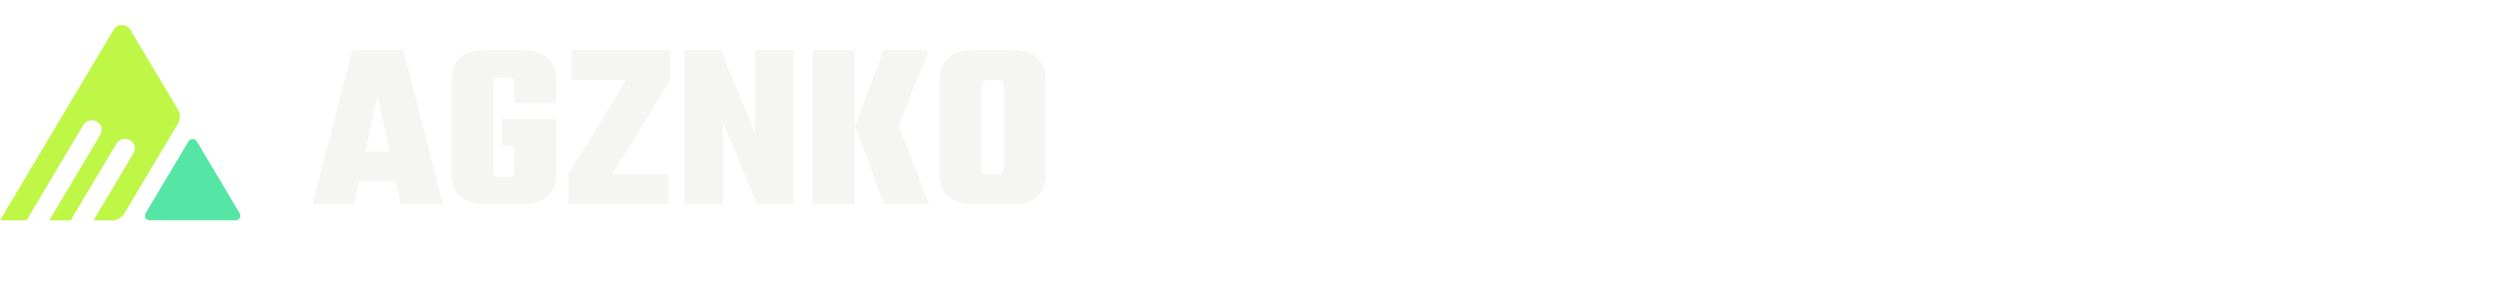
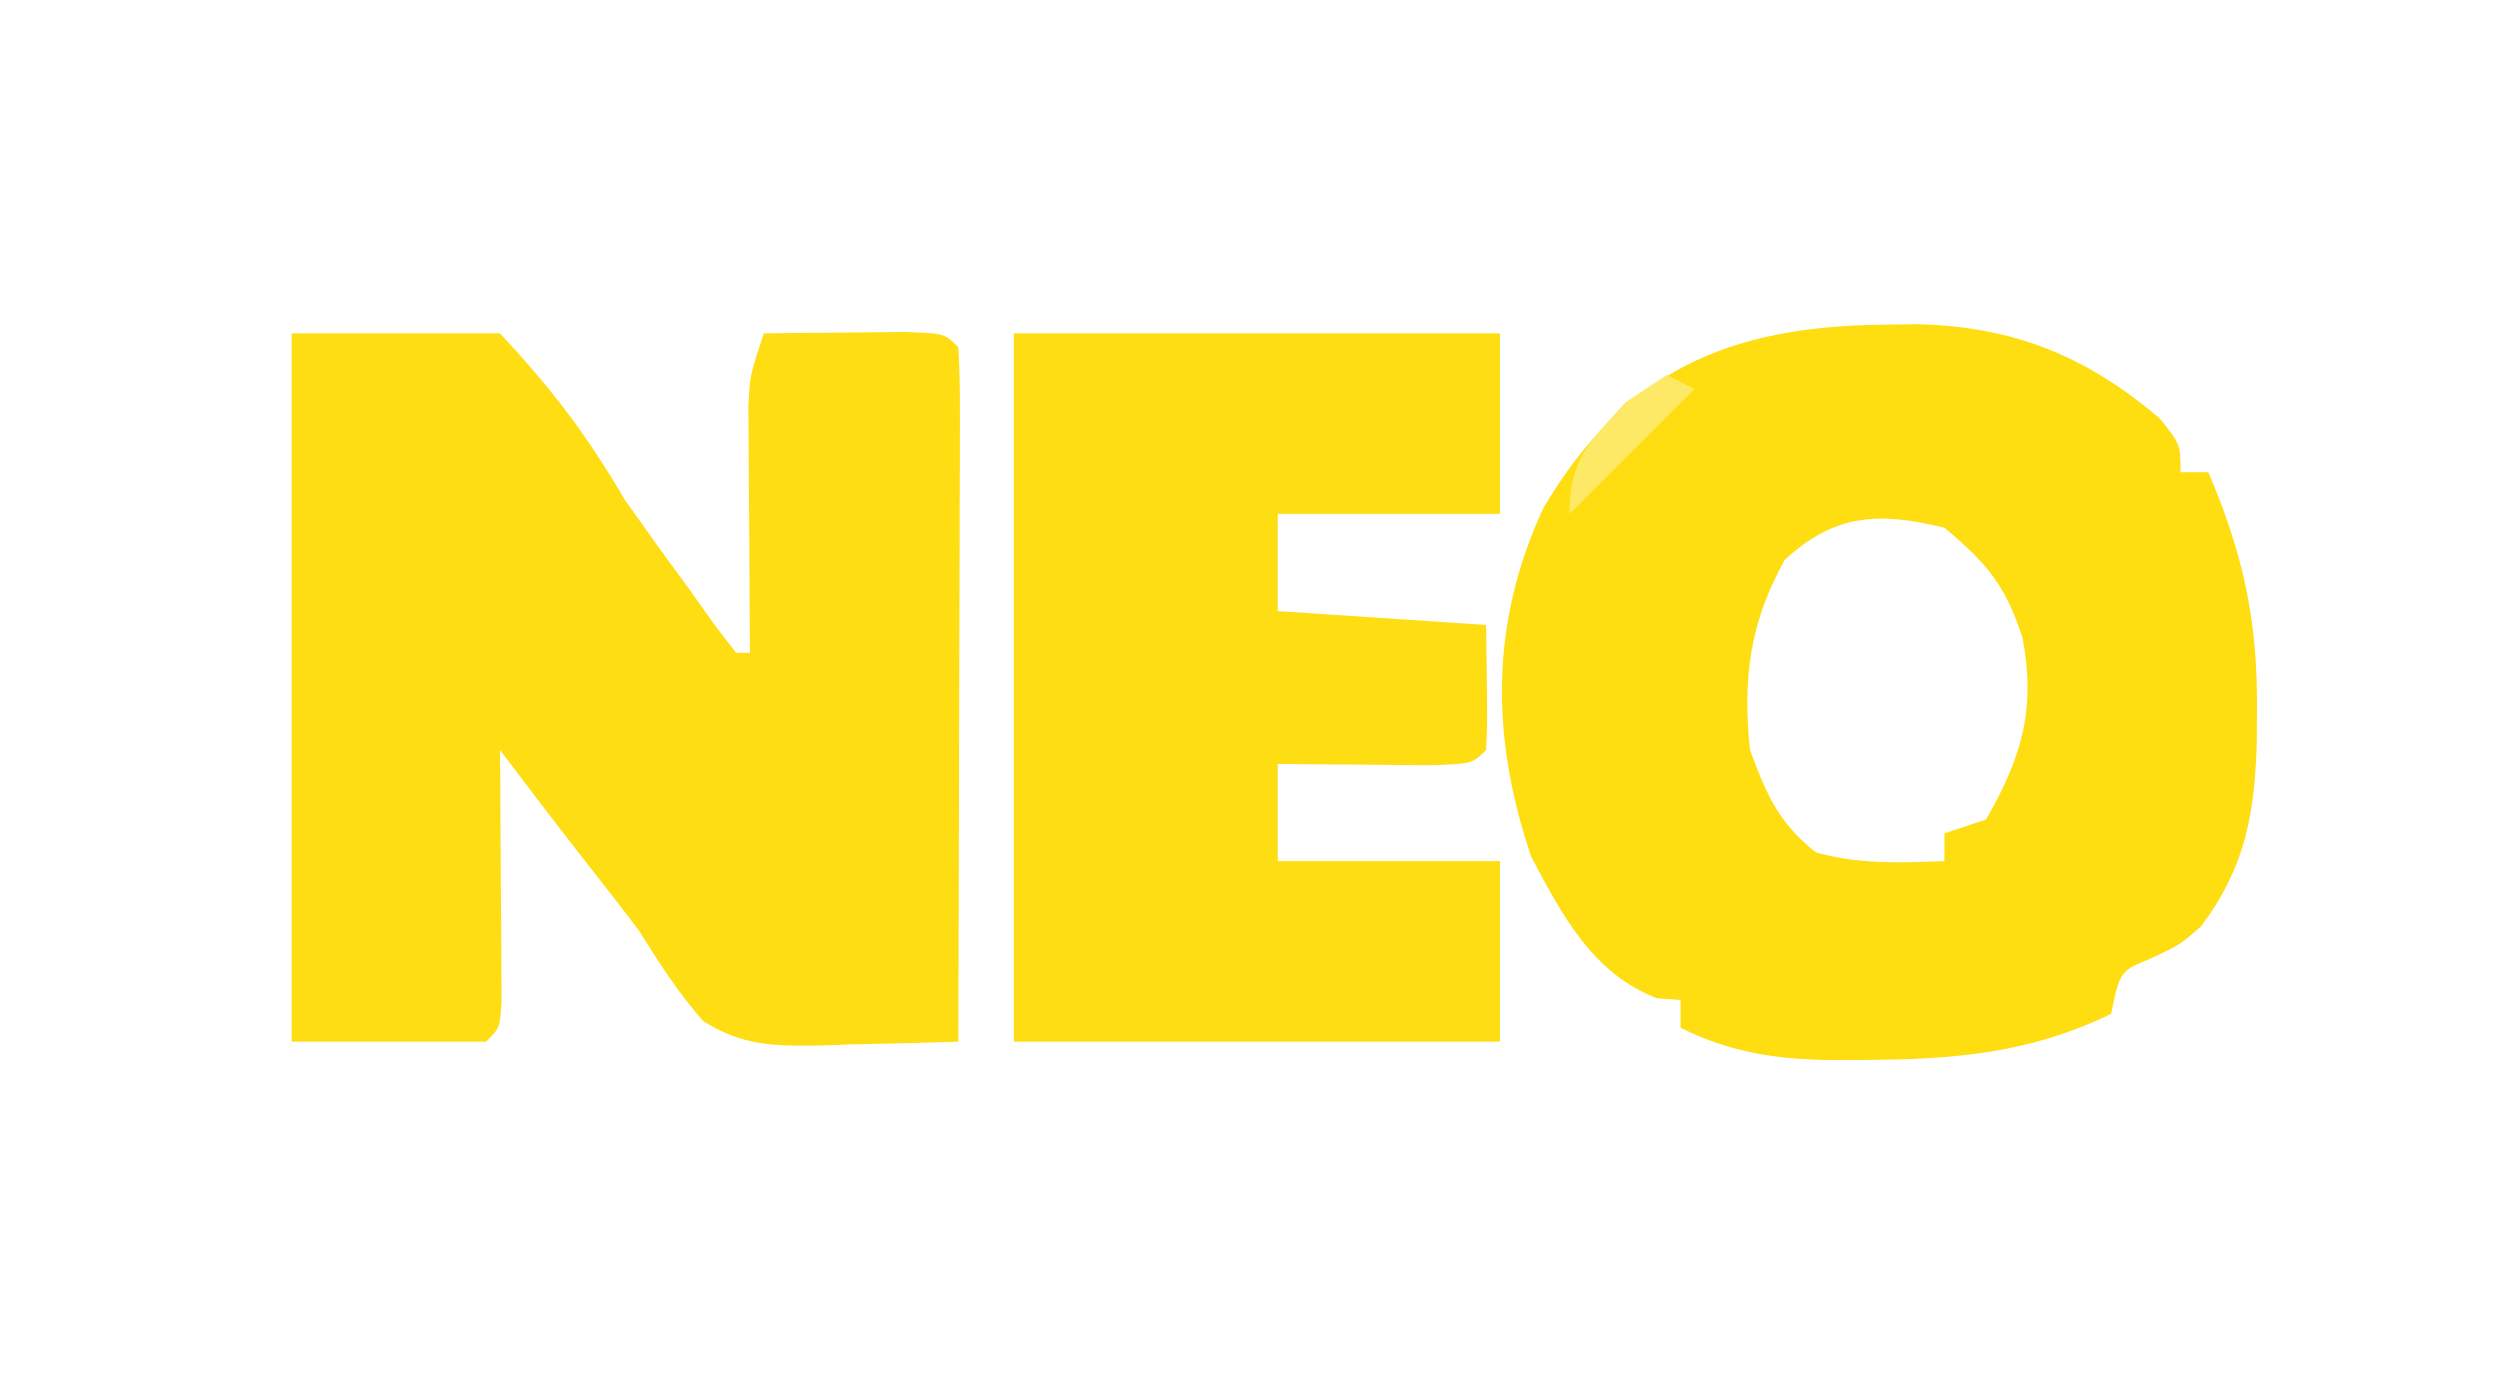
- <svg xmlns="http://www.w3.org/2000/svg" width="416" height="48" viewBox="0 0 416 48" fill="none">
-   <path d="M31.358 23.518L24.222 35.495C23.913 36.016 24.3 36.667 24.918 36.667H39.19C39.811 36.667 40.198 36.016 39.886 35.495L32.75 23.518C32.441 22.998 31.667 22.998 31.355 23.518H31.358Z" fill="#55E6A5" />
-   <path d="M29.601 20.574L20.714 35.49C20.279 36.216 19.48 36.664 18.612 36.664H15.555L22.219 25.48C22.672 24.72 22.403 23.746 21.619 23.307C20.835 22.868 19.83 23.128 19.377 23.888L11.764 36.664H8.207L16.707 22.396C17.16 21.637 16.891 20.662 16.107 20.223C15.324 19.785 14.318 20.045 13.865 20.804L4.419 36.661H0L18.902 4.948C19.524 3.907 21.073 3.907 21.691 4.948L29.601 18.223C30.035 18.949 30.035 19.845 29.601 20.574Z" fill="#BFF747" />
-   <path d="M69.32 25.2V30.16H56.48V25.2H69.32ZM73.72 34H66.68L62.84 15.96L58.88 34H52L58.6 8.32H67.12L73.72 34ZM82.119 13.8V28.52C82.119 28.813 82.199 29.04 82.359 29.2C82.519 29.333 82.772 29.4 83.119 29.4H84.039V34H80.999C78.865 34 77.345 33.547 76.439 32.64C75.559 31.733 75.119 30.533 75.119 29.04V13.28C75.119 11.787 75.559 10.587 76.439 9.68C77.345 8.773 78.865 8.32 80.999 8.32H84.199V12.92H83.119C82.772 12.92 82.519 13 82.359 13.16C82.199 13.293 82.119 13.507 82.119 13.8ZM92.559 19.8V24.24H83.559V19.8H92.559ZM85.559 17.12V13.8C85.559 13.507 85.479 13.293 85.319 13.16C85.159 13 84.905 12.92 84.559 12.92H83.479V8.32H86.679C88.812 8.32 90.319 8.773 91.199 9.68C92.105 10.587 92.559 11.787 92.559 13.28V17.12H85.559ZM85.559 28.52V22.88H92.559V29.04C92.559 30.533 92.105 31.733 91.199 32.64C90.319 33.547 88.812 34 86.679 34H83.639V29.4H84.559C84.905 29.4 85.159 29.333 85.319 29.2C85.479 29.04 85.559 28.813 85.559 28.52ZM111.518 8.32V13.32H95.078V8.32H111.518ZM104.198 13.32H111.518L101.878 29H94.558L104.198 13.32ZM111.238 29V34H94.558V29H111.238ZM125.633 8.32H132.033V34H126.033L120.313 20.52V34H113.913V8.32H119.913L125.633 22.04V8.32ZM142.281 20.88H149.561L154.601 34H147.081L142.281 20.88ZM149.561 20.88H142.281L147.041 8.32H154.561L149.561 20.88ZM135.241 8.32H142.241V34H135.241V8.32ZM167.012 19.04V14.2C167.012 13.907 166.932 13.693 166.772 13.56C166.612 13.4 166.358 13.32 166.012 13.32H164.692V8.32H168.132C170.265 8.32 171.772 8.773 172.652 9.68C173.558 10.587 174.012 11.787 174.012 13.28V19.04H167.012ZM167.012 28.12V18.52H174.012V29.04C174.012 30.533 173.558 31.733 172.652 32.64C171.772 33.547 170.265 34 168.132 34H164.692V29H166.012C166.358 29 166.612 28.933 166.772 28.8C166.932 28.64 167.012 28.413 167.012 28.12ZM163.332 14.2V19.04H156.332V13.28C156.332 11.787 156.772 10.587 157.652 9.68C158.558 8.773 160.078 8.32 162.212 8.32H165.652V13.32H164.332C163.985 13.32 163.732 13.4 163.572 13.56C163.412 13.693 163.332 13.907 163.332 14.2ZM163.332 18.52V28.12C163.332 28.413 163.412 28.64 163.572 28.8C163.732 28.933 163.985 29 164.332 29H165.652V34H162.212C160.078 34 158.558 33.547 157.652 32.64C156.772 31.733 156.332 30.533 156.332 29.04V18.52H163.332Z" fill="#F5F5F4" />
+ <svg xmlns="http://www.w3.org/2000/svg" version="1.1" width="180" height="100">
+   <path d="M0 0 C4.95 0 9.9 0 15 0 C18.841 4.133 21.216 7.274 24 12 C25.478 14.099 26.977 16.184 28.5 18.25 C29.15 19.163 29.799 20.075 30.469 21.016 C30.974 21.67 31.479 22.325 32 23 C32.33 23 32.66 23 33 23 C32.995 22.41 32.99 21.82 32.984 21.212 C32.963 18.537 32.95 15.862 32.938 13.188 C32.929 12.259 32.921 11.33 32.912 10.373 C32.909 9.48 32.906 8.588 32.902 7.668 C32.897 6.846 32.892 6.024 32.886 5.177 C33 3 33 3 34 0 C36.146 -0.027 38.292 -0.046 40.438 -0.062 C41.632 -0.074 42.827 -0.086 44.059 -0.098 C47 0 47 0 48 1 C48.093 2.565 48.117 4.135 48.114 5.703 C48.113 6.704 48.113 7.705 48.113 8.737 C48.108 9.825 48.103 10.914 48.098 12.035 C48.096 13.144 48.095 14.252 48.093 15.394 C48.088 18.95 48.075 22.506 48.062 26.062 C48.057 28.467 48.053 30.871 48.049 33.275 C48.038 39.184 48.021 45.092 48 51 C45.413 51.086 42.83 51.149 40.242 51.199 C39.512 51.226 38.781 51.253 38.028 51.28 C34.725 51.328 32.482 51.3 29.639 49.529 C27.83 47.478 26.455 45.317 25 43 C23.68 41.242 22.325 39.516 20.966 37.788 C18.946 35.215 16.975 32.607 15 30 C15.005 30.601 15.01 31.201 15.016 31.82 C15.037 34.526 15.05 37.232 15.062 39.938 C15.071 40.883 15.079 41.829 15.088 42.803 C15.091 43.702 15.094 44.601 15.098 45.527 C15.103 46.36 15.108 47.193 15.114 48.051 C15 50 15 50 14 51 C9.38 51 4.76 51 0 51 C0 34.17 0 17.34 0 0 Z " fill="#FEDE12" transform="translate(21,24)" />
+   <path d="M0 0 C1.199 -0.017 1.199 -0.017 2.423 -0.033 C9.357 0.133 14.594 2.261 19.875 6.75 C21.375 8.625 21.375 8.625 21.375 10.625 C22.035 10.625 22.695 10.625 23.375 10.625 C25.874 16.474 26.926 21.277 26.875 27.625 C26.871 28.415 26.868 29.205 26.864 30.02 C26.716 35.211 26.048 39.06 22.859 43.312 C21.375 44.625 21.375 44.625 19.266 45.625 C17.022 46.533 17.022 46.533 16.375 49.625 C10.463 52.475 5.083 52.908 -1.375 52.938 C-2.108 52.943 -2.841 52.948 -3.596 52.954 C-7.699 52.9 -10.935 52.448 -14.625 50.625 C-14.625 49.965 -14.625 49.305 -14.625 48.625 C-15.182 48.584 -15.739 48.542 -16.312 48.5 C-20.939 46.749 -23.167 42.493 -25.375 38.312 C-28.284 29.731 -28.362 21.537 -24.504 13.203 C-18.645 3.311 -11.14 0.121 0 0 Z M-7.125 16.938 C-9.649 21.459 -10.165 25.521 -9.625 30.625 C-8.44 33.826 -7.568 35.884 -4.875 38 C-1.757 38.866 1.159 38.749 4.375 38.625 C4.375 37.965 4.375 37.305 4.375 36.625 C5.365 36.295 6.355 35.965 7.375 35.625 C9.947 31.124 10.962 27.699 10 22.559 C8.788 18.809 7.462 17.197 4.375 14.625 C-0.324 13.461 -3.527 13.609 -7.125 16.938 Z " fill="#FEDE10" transform="translate(135.625,23.375)" />
+   <path d="M0 0 C11.55 0 23.1 0 35 0 C35 4.29 35 8.58 35 13 C29.72 13 24.44 13 19 13 C19 15.31 19 17.62 19 20 C23.95 20.33 28.9 20.66 34 21 C34.098 27.934 34.098 27.934 34 30 C33 31 33 31 29.84 31.098 C28.552 31.086 27.264 31.074 25.938 31.062 C24.647 31.053 23.357 31.044 22.027 31.035 C21.028 31.024 20.029 31.012 19 31 C19 33.31 19 35.62 19 38 C24.28 38 29.56 38 35 38 C35 42.29 35 46.58 35 51 C23.45 51 11.9 51 0 51 C0 34.17 0 17.34 0 0 Z " fill="#FEDE13" transform="translate(73,24)" />
+   <path d="M0 0 C0.66 0.33 1.32 0.66 2 1 C-0.97 3.97 -3.94 6.94 -7 10 C-7 6.044 -5.595 4.891 -3 2 C-2.01 1.34 -1.02 0.68 0 0 Z " fill="#FEE967" transform="translate(120,27)" />
</svg>
